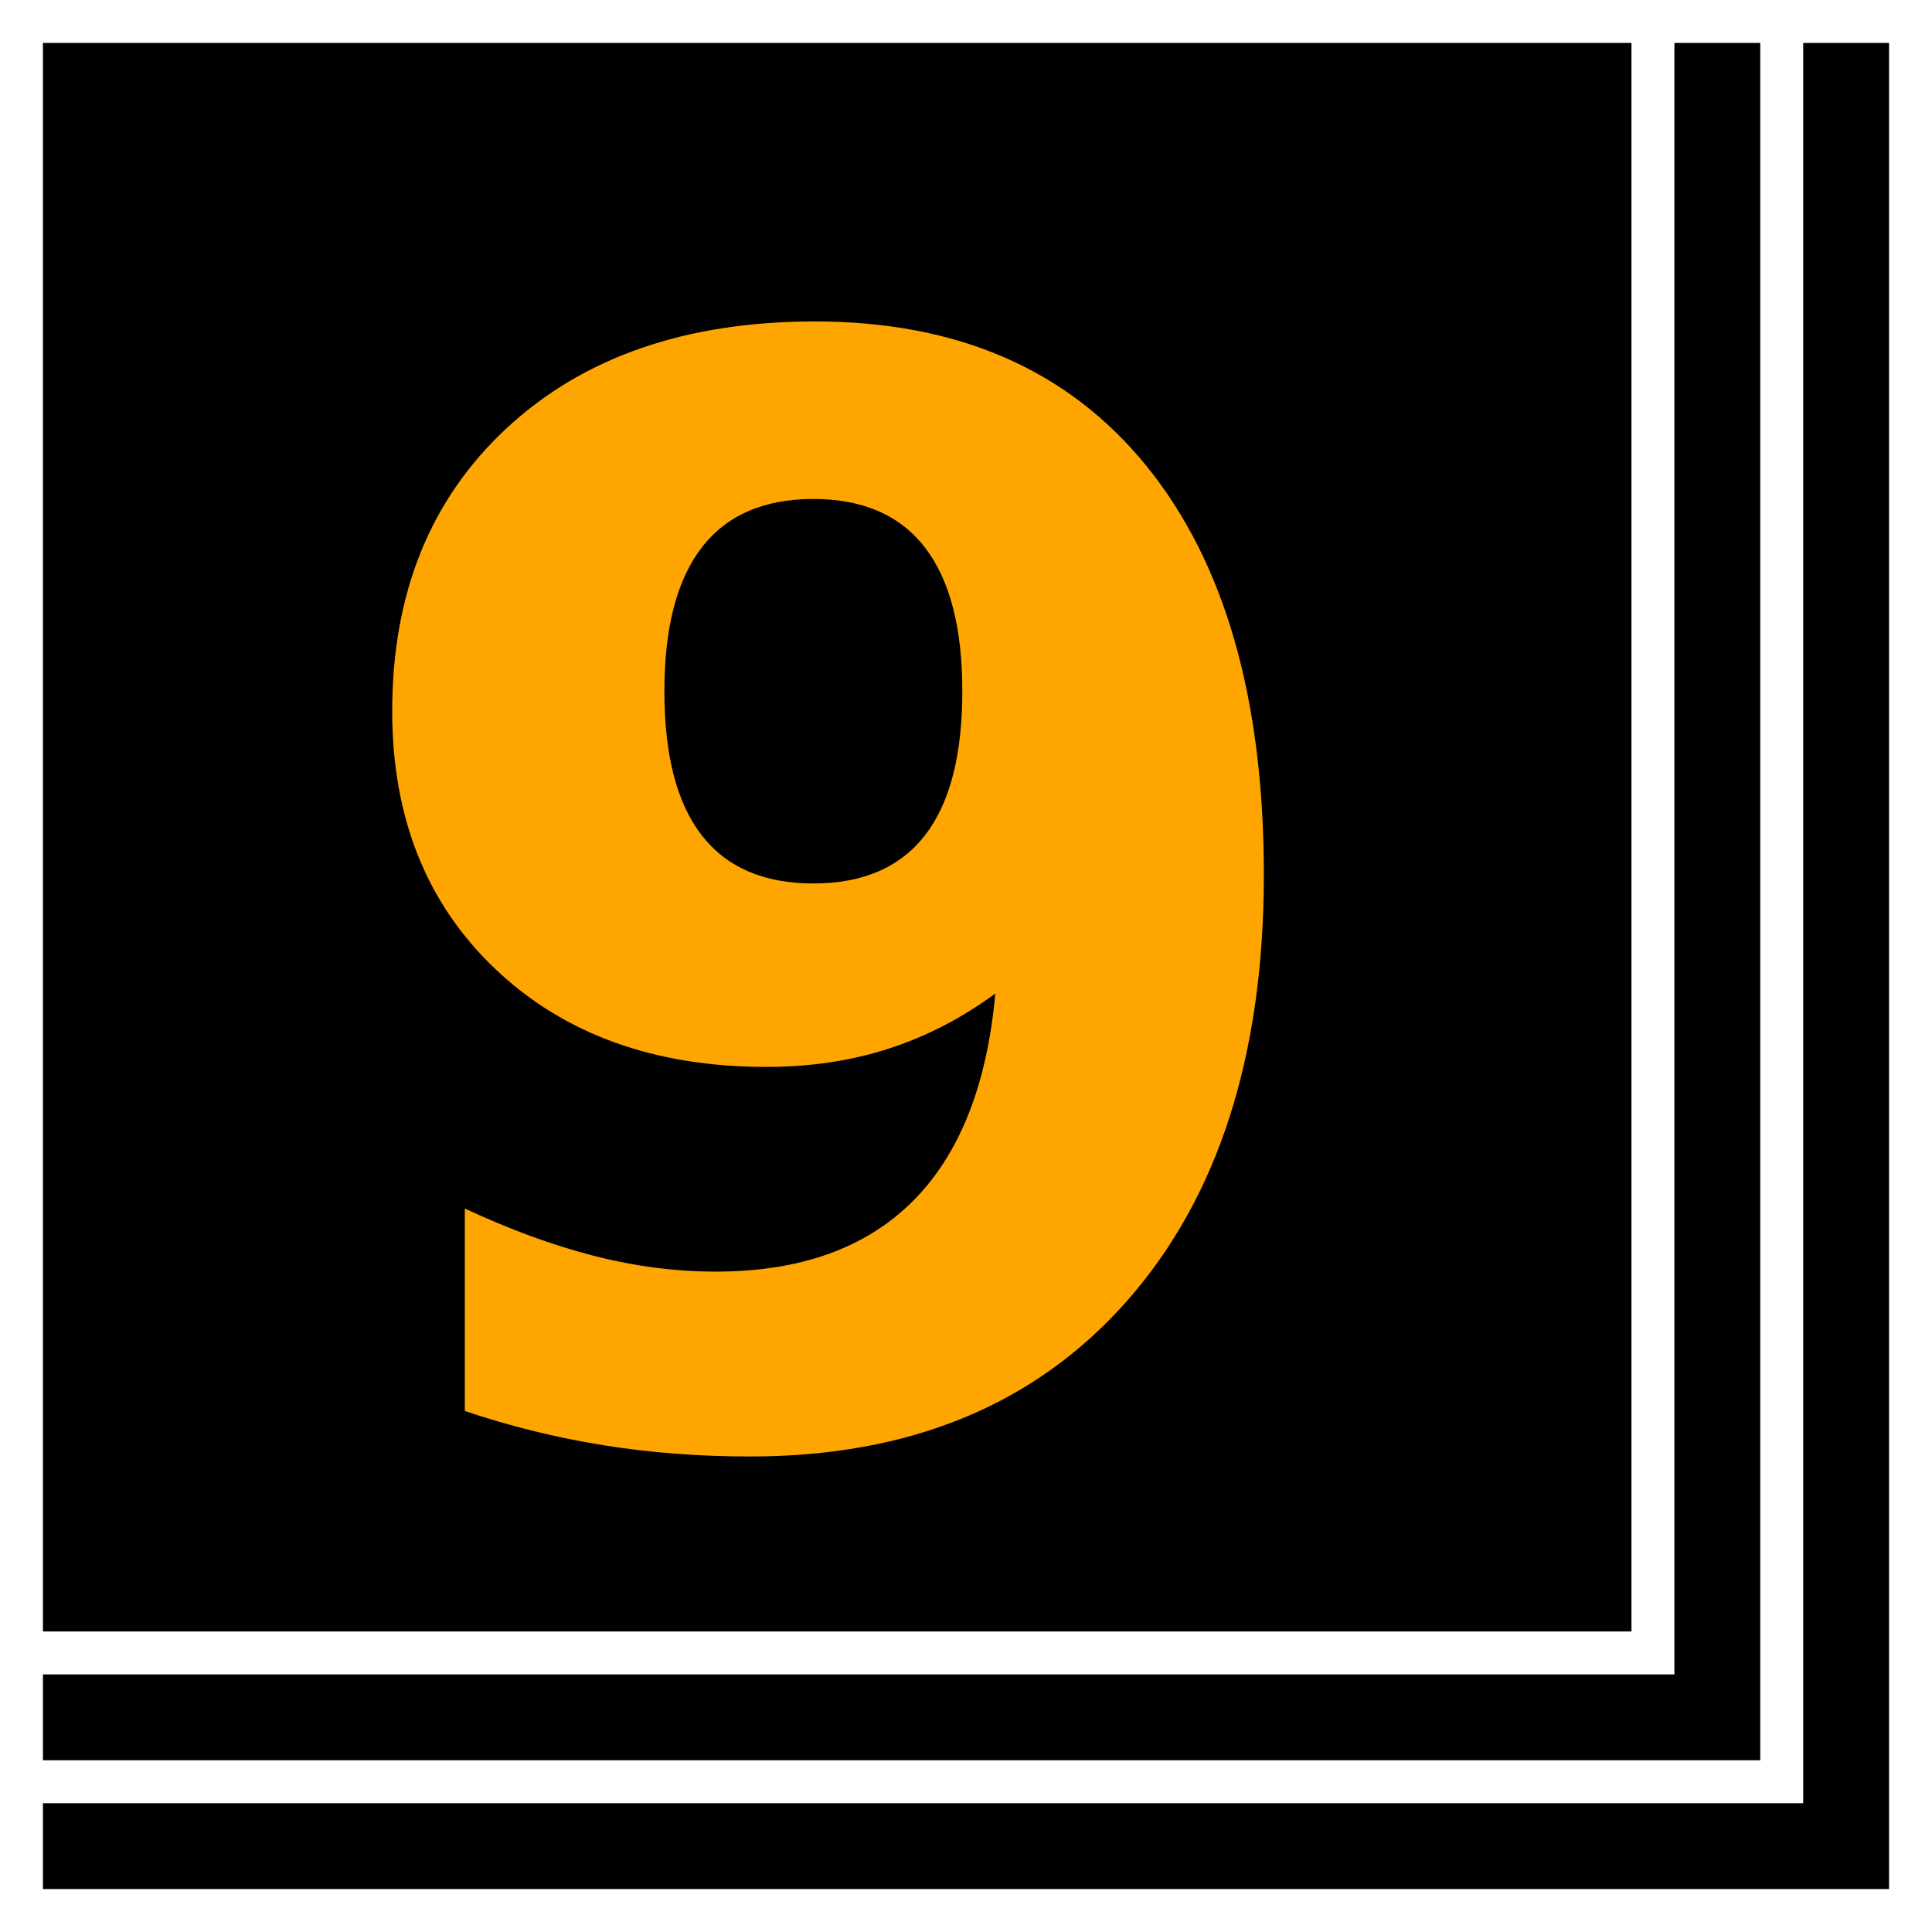
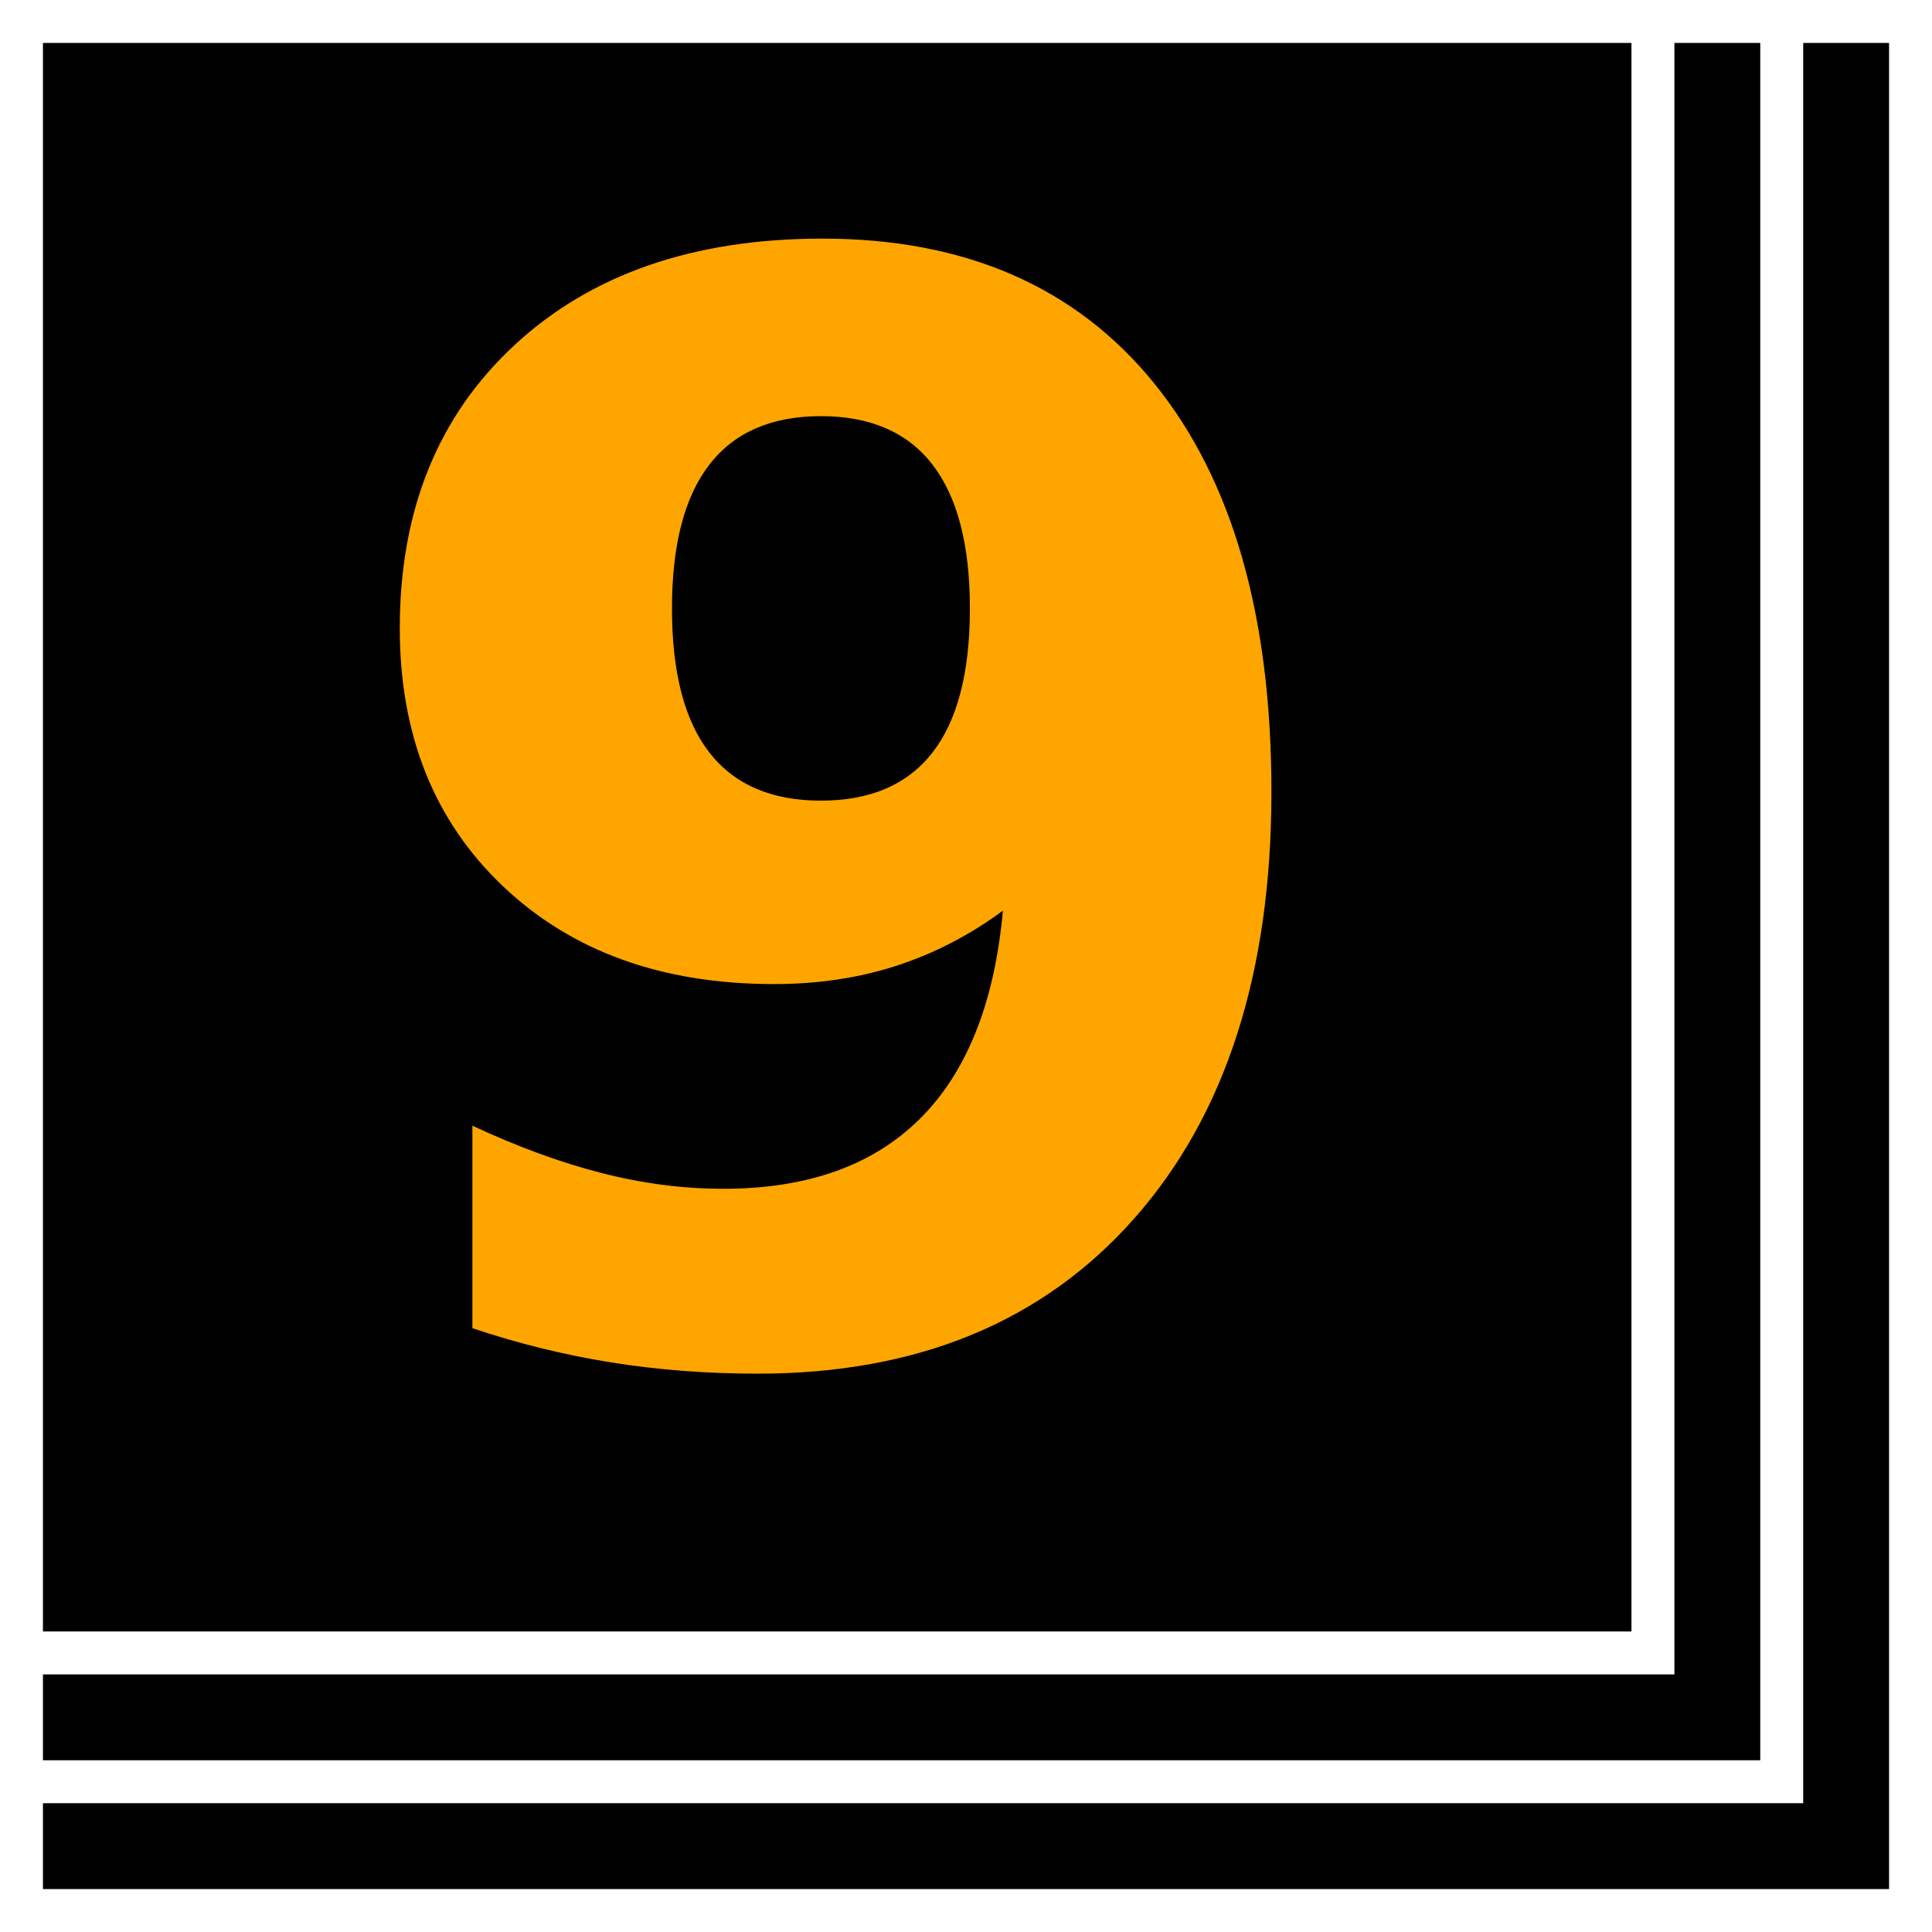
<svg xmlns="http://www.w3.org/2000/svg" viewBox="0 0 900 900">
  <style>
    text {
        font-size: 700px;
        font-weight: bold;
        font-family: "DejaVu Sans", sans-serif;
        fill: orange;
-         text-anchor: middle;
-         dominant-baseline: middle;
    }

    rect.outer {
        stroke: white;
        fill: black;
        stroke-width: 20;
    }

    rect.inner {
        stroke: white;
        fill: black;
        stroke-width: 20;
    }

    line {
        stroke: white;
        stroke-width: 20;
    }

</style>
  <rect class="outer" x="10" y="10" width="880" height="880" />
  <rect class="inner" x="10" y="10" width="820" height="820" />
  <rect class="inner" x="10" y="10" width="760" height="760" />
-   <text x="390" y="470">9</text>
+   <text x="150" y="630">9</text>
</svg>
